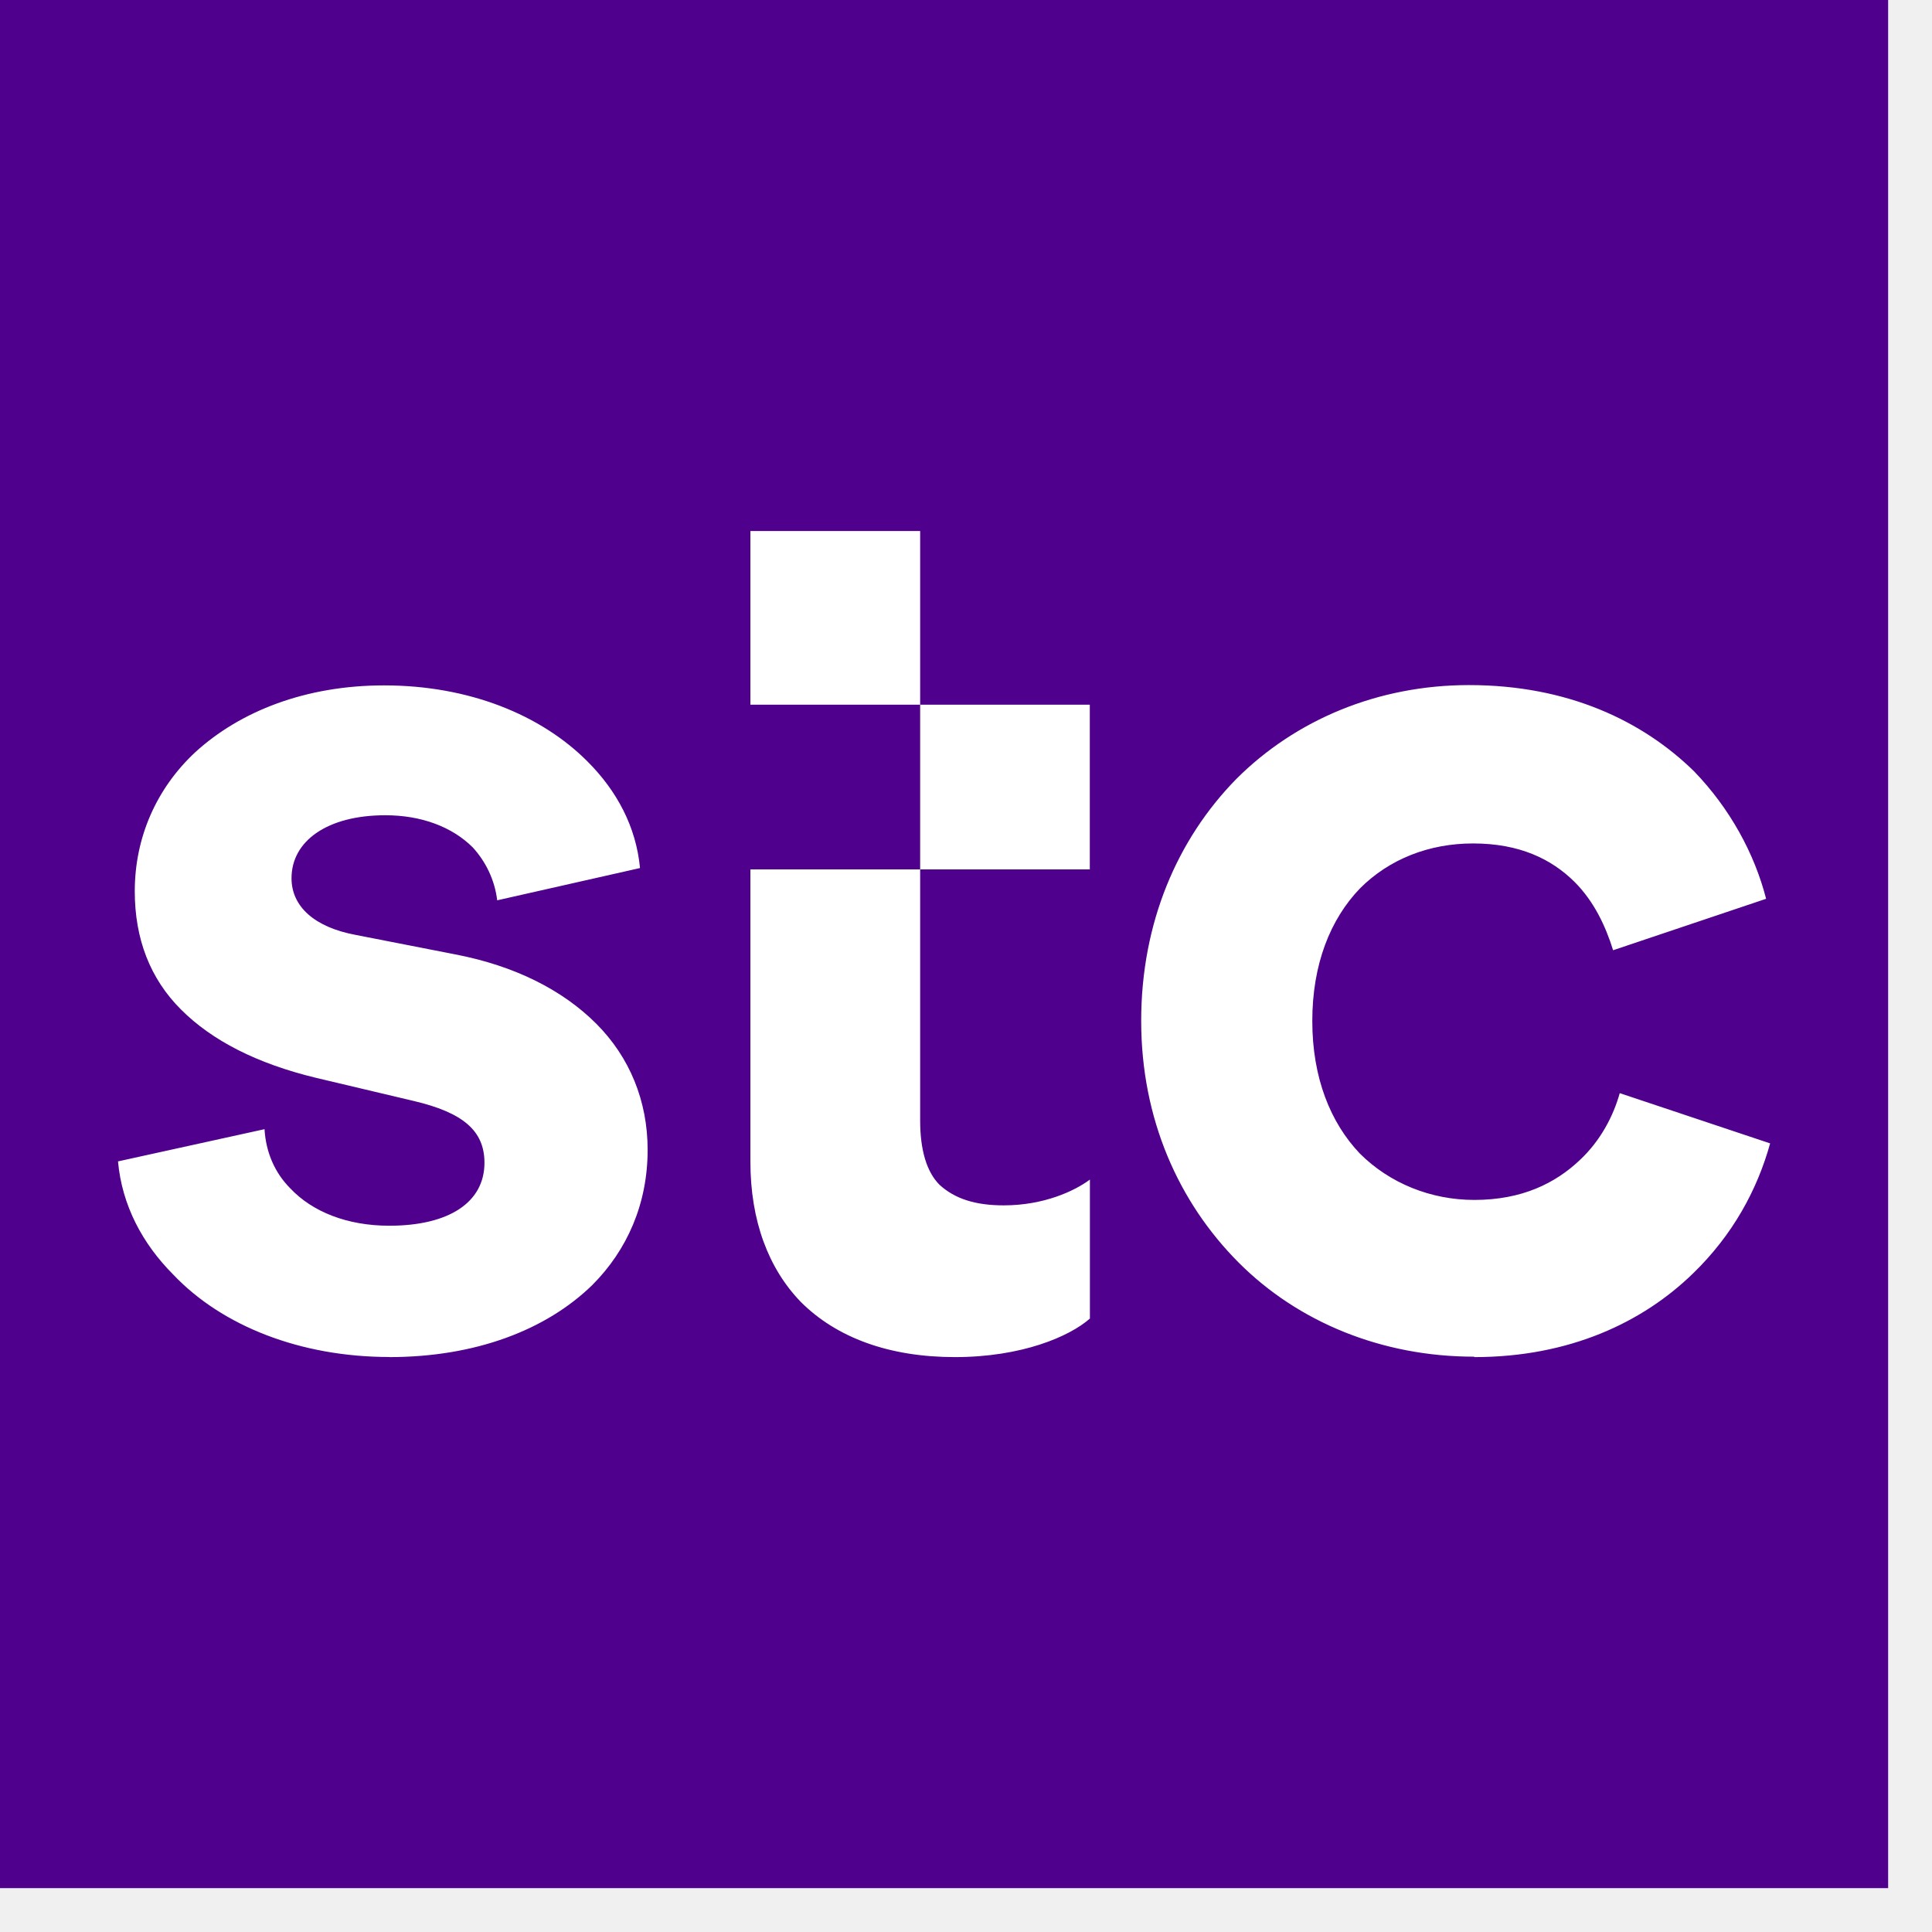
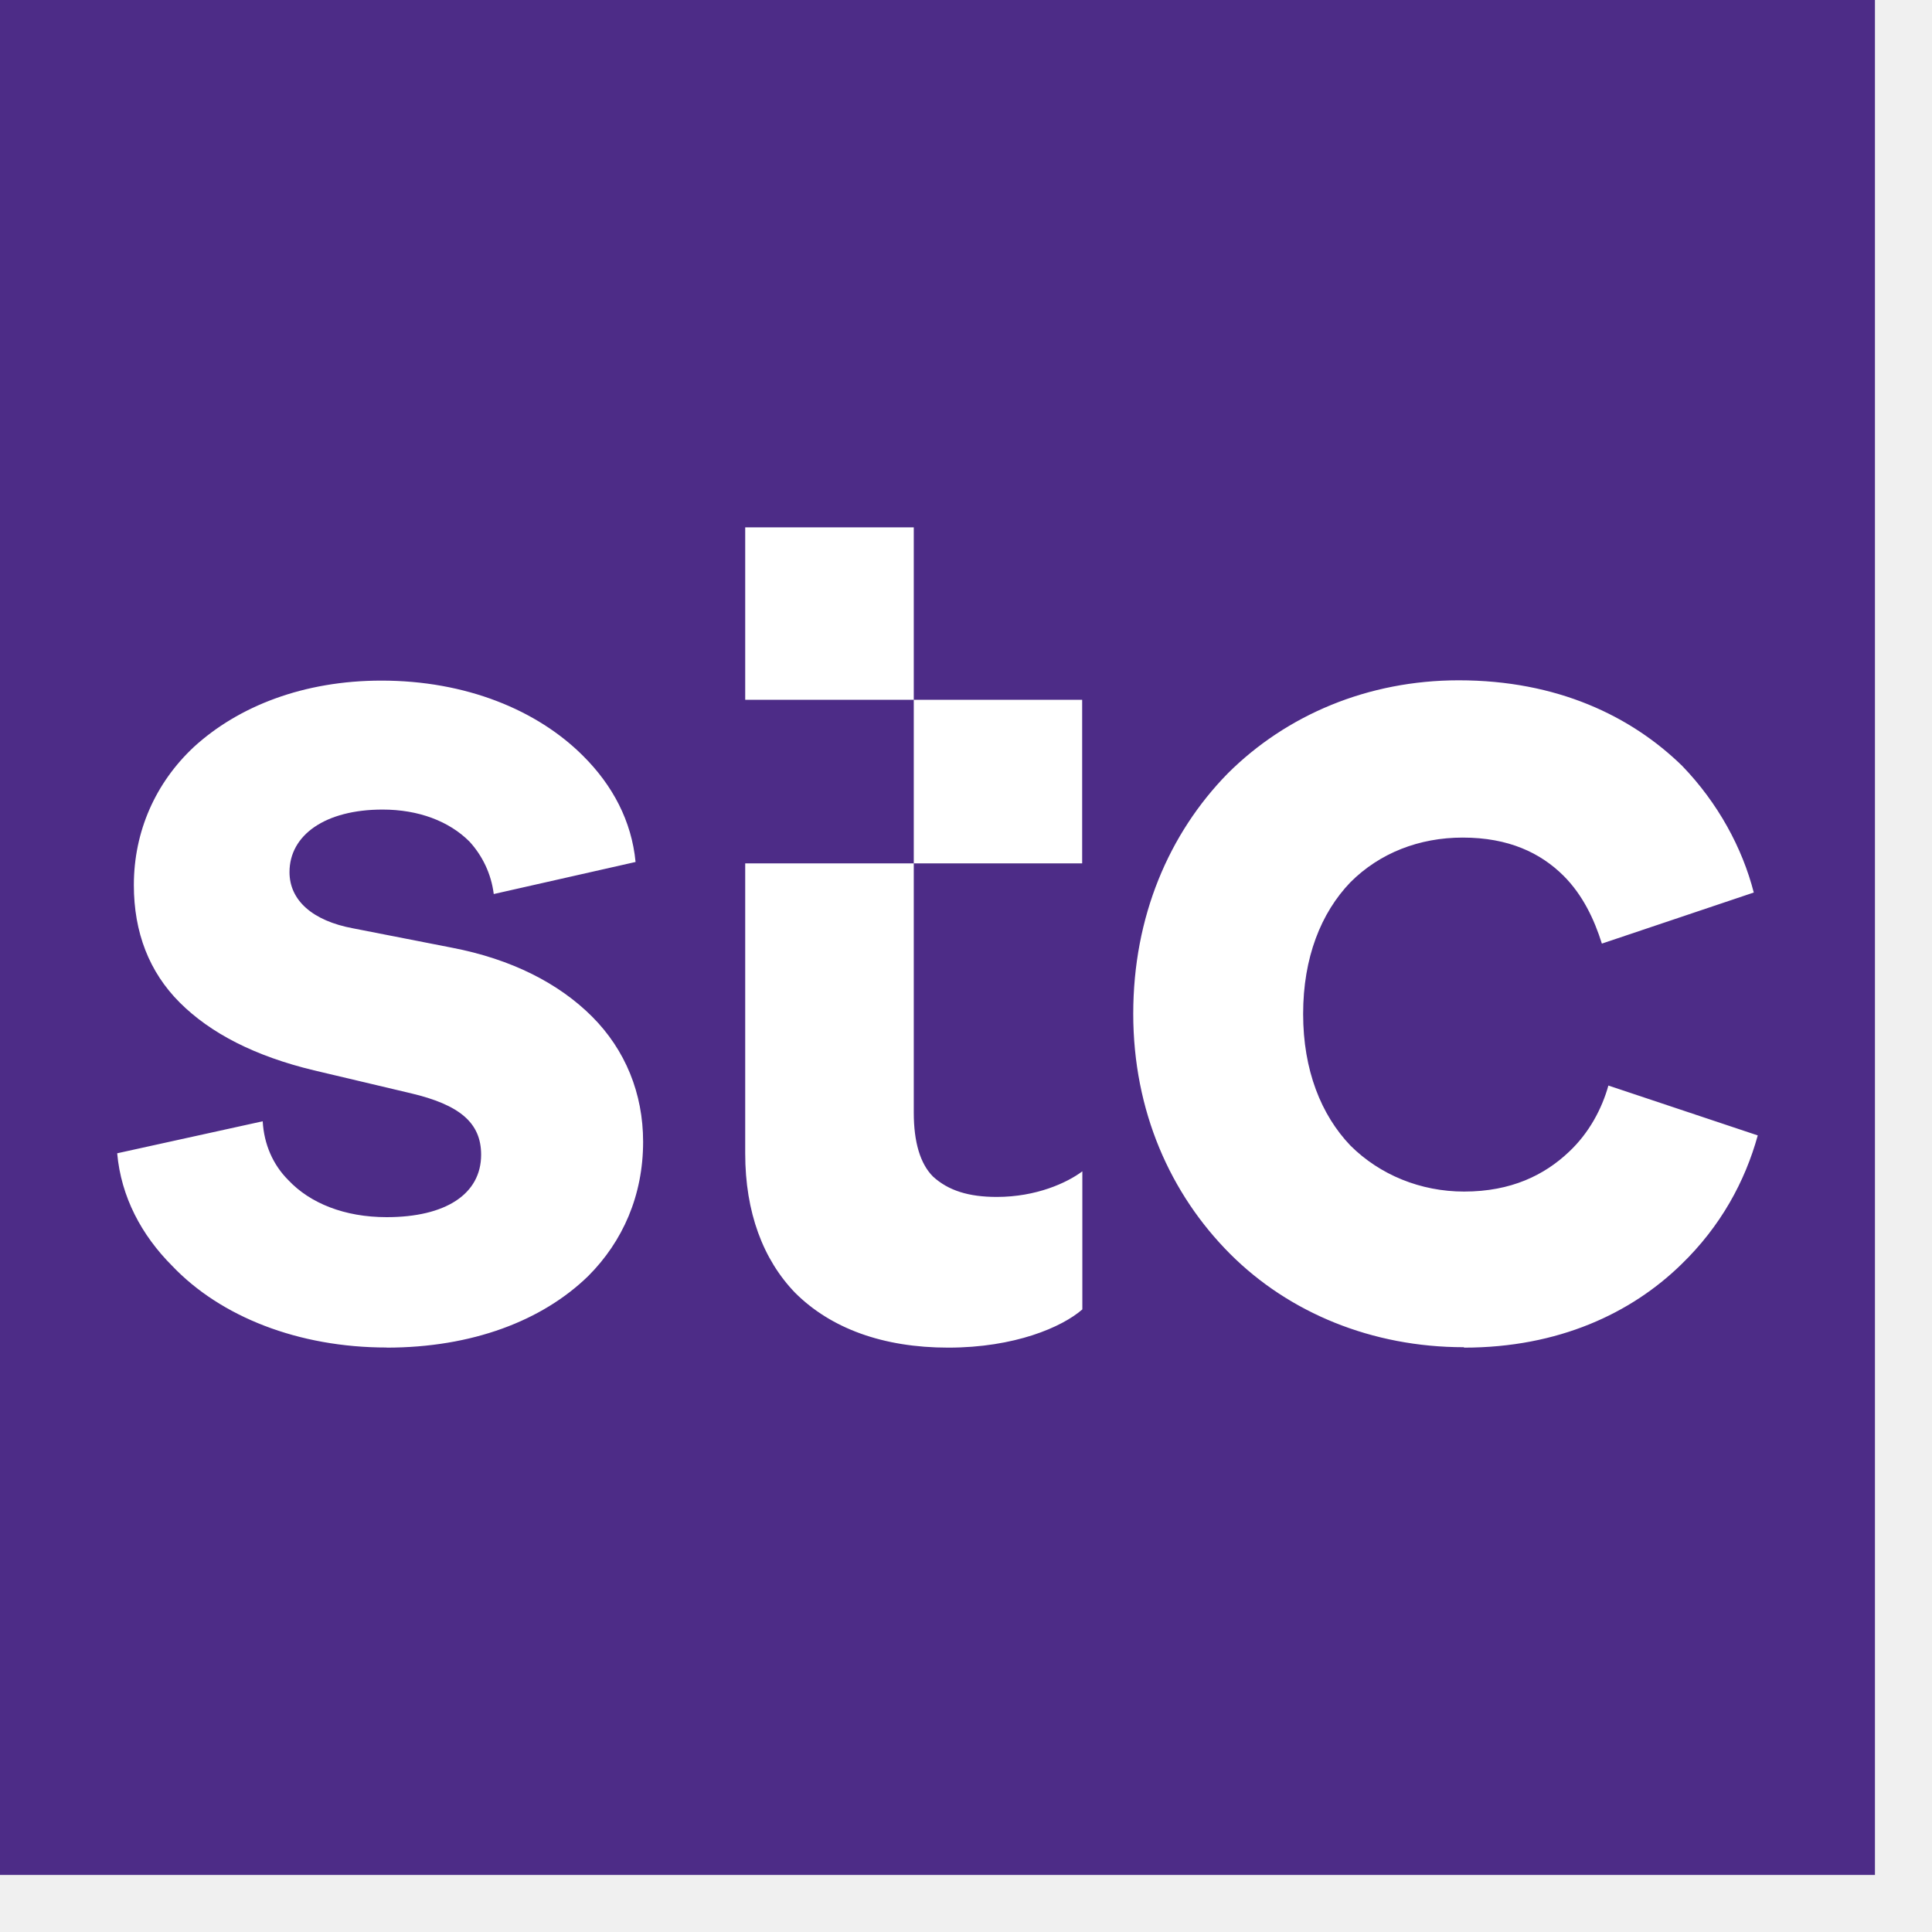
- <svg xmlns="http://www.w3.org/2000/svg" width="37" height="37" viewBox="0 0 37 37" fill="none">
-   <rect width="36.16" height="36.16" fill="#4F008C" />
-   <path d="M7.454 25.99C9.103 25.99 10.458 25.473 11.344 24.609C12.01 23.942 12.403 23.055 12.403 22.021C12.403 21.085 12.059 20.246 11.419 19.605C10.779 18.965 9.867 18.497 8.71 18.276L6.814 17.905C6.025 17.759 5.583 17.362 5.583 16.819C5.583 16.104 6.271 15.613 7.379 15.613C8.068 15.613 8.659 15.834 9.055 16.23C9.301 16.5 9.474 16.848 9.522 17.242L12.257 16.624C12.182 15.834 11.815 15.145 11.247 14.579C10.36 13.691 8.983 13.126 7.356 13.126C5.855 13.126 4.599 13.62 3.738 14.407C3 15.096 2.581 16.032 2.581 17.069C2.581 17.983 2.877 18.747 3.468 19.335C4.059 19.927 4.92 20.369 6.053 20.642L7.924 21.085C8.86 21.306 9.278 21.65 9.278 22.268C9.278 23.032 8.59 23.474 7.456 23.474C6.644 23.474 5.979 23.204 5.56 22.759C5.264 22.463 5.092 22.07 5.066 21.625L2.26 22.242C2.335 23.081 2.728 23.819 3.319 24.411C4.254 25.396 5.758 25.988 7.456 25.988L7.454 25.99ZM28.236 25.99C30.058 25.99 31.461 25.324 32.423 24.388C33.186 23.649 33.654 22.785 33.9 21.897L31.02 20.935C30.896 21.378 30.649 21.849 30.256 22.216C29.789 22.659 29.149 22.98 28.236 22.98C27.398 22.98 26.612 22.659 26.044 22.093C25.479 21.501 25.132 20.639 25.132 19.554C25.132 18.468 25.476 17.606 26.044 17.015C26.609 16.449 27.373 16.153 28.21 16.153C29.097 16.153 29.711 16.449 30.156 16.891C30.526 17.262 30.747 17.73 30.893 18.198L33.823 17.213C33.602 16.351 33.134 15.487 32.443 14.771C31.459 13.809 30.03 13.12 28.133 13.12C26.386 13.12 24.81 13.786 23.677 14.918C22.543 16.075 21.855 17.678 21.855 19.551C21.855 21.424 22.569 23.026 23.726 24.184C24.859 25.318 26.46 25.982 28.23 25.982L28.236 25.99ZM18.288 25.99C19.568 25.99 20.48 25.597 20.873 25.252V22.59C20.578 22.811 19.987 23.084 19.224 23.084C18.681 23.084 18.288 22.96 17.993 22.69C17.746 22.443 17.622 22.024 17.622 21.458V10.17H14.371V13.496H20.871V16.65H14.371V22.245C14.371 23.38 14.716 24.29 15.333 24.93C16.021 25.62 17.031 25.99 18.288 25.99Z" fill="white" />
+ <svg xmlns="http://www.w3.org/2000/svg" width="32" height="32" viewBox="0 0 32 32" fill="none">
+   <rect width="31.055" height="31.055" fill="#4D2C87" />
+   <path d="M6.401 22.321C7.818 22.321 8.981 21.877 9.743 21.135C10.315 20.563 10.652 19.8 10.652 18.912C10.652 18.108 10.356 17.388 9.807 16.838C9.257 16.288 8.474 15.886 7.481 15.696L5.852 15.377C5.174 15.252 4.795 14.911 4.795 14.445C4.795 13.831 5.386 13.409 6.337 13.409C6.929 13.409 7.436 13.599 7.776 13.939C7.988 14.171 8.136 14.47 8.178 14.808L10.527 14.277C10.462 13.599 10.147 13.007 9.659 12.521C8.898 11.759 7.715 11.273 6.317 11.273C5.029 11.273 3.949 11.697 3.21 12.373C2.577 12.965 2.217 13.769 2.217 14.66C2.217 15.444 2.471 16.1 2.978 16.606C3.486 17.114 4.225 17.494 5.199 17.728L6.805 18.108C7.609 18.298 7.969 18.594 7.969 19.125C7.969 19.781 7.377 20.16 6.404 20.16C5.706 20.16 5.135 19.929 4.775 19.546C4.521 19.292 4.373 18.954 4.351 18.572L1.941 19.102C2.005 19.823 2.343 20.457 2.85 20.965C3.654 21.811 4.945 22.319 6.404 22.319L6.401 22.321ZM24.25 22.321C25.815 22.321 27.02 21.749 27.845 20.945C28.501 20.311 28.903 19.569 29.114 18.806L26.64 17.98C26.534 18.36 26.323 18.764 25.985 19.08C25.583 19.46 25.034 19.736 24.25 19.736C23.53 19.736 22.855 19.46 22.367 18.974C21.882 18.466 21.584 17.726 21.584 16.794C21.584 15.861 21.879 15.121 22.367 14.613C22.853 14.127 23.508 13.873 24.228 13.873C24.989 13.873 25.517 14.127 25.899 14.507C26.216 14.825 26.406 15.227 26.532 15.629L29.048 14.783C28.858 14.043 28.456 13.301 27.863 12.686C27.017 11.86 25.79 11.268 24.161 11.268C22.661 11.268 21.308 11.84 20.334 12.812C19.361 13.806 18.77 15.183 18.77 16.791C18.77 18.399 19.383 19.776 20.376 20.77C21.35 21.744 22.725 22.314 24.245 22.314L24.25 22.321ZM15.706 22.321C16.805 22.321 17.589 21.983 17.927 21.688V19.401C17.673 19.591 17.165 19.825 16.51 19.825C16.044 19.825 15.706 19.719 15.453 19.487C15.241 19.275 15.135 18.915 15.135 18.429V8.735H12.343V11.591H17.924V14.3H12.343V19.105C12.343 20.079 12.638 20.861 13.168 21.411C13.76 22.003 14.627 22.321 15.706 22.321Z" fill="white" />
</svg>
